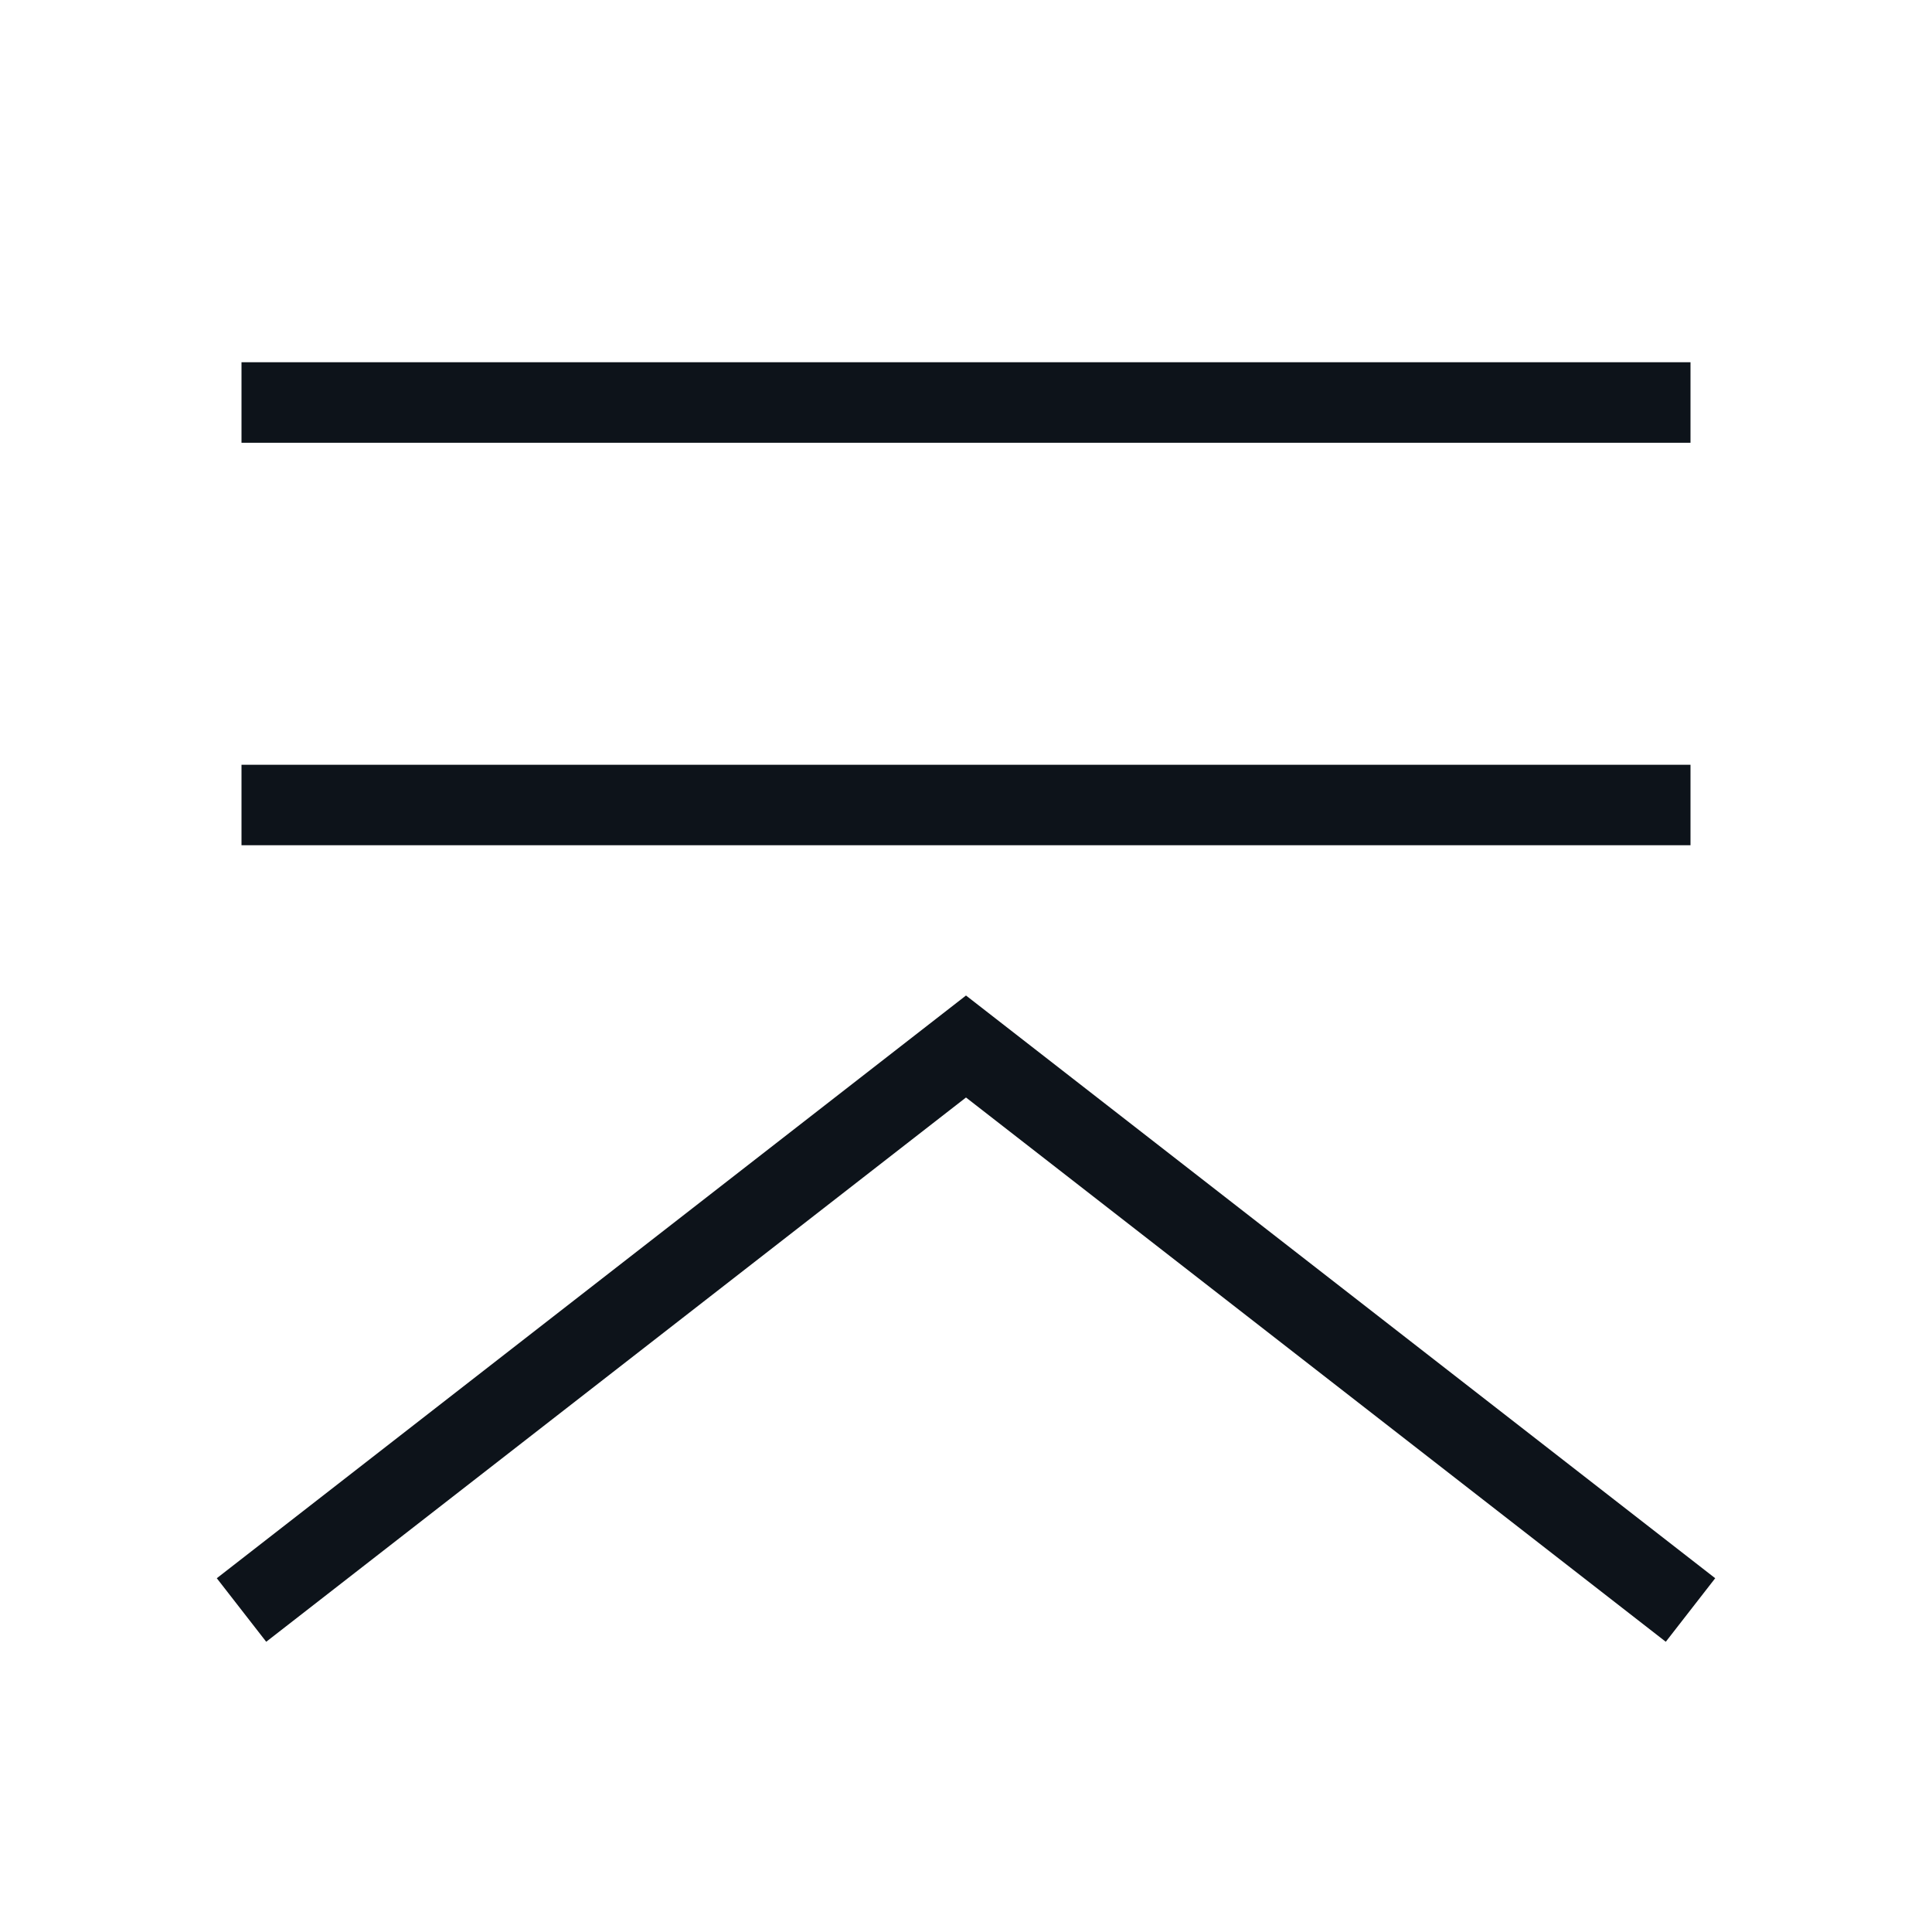
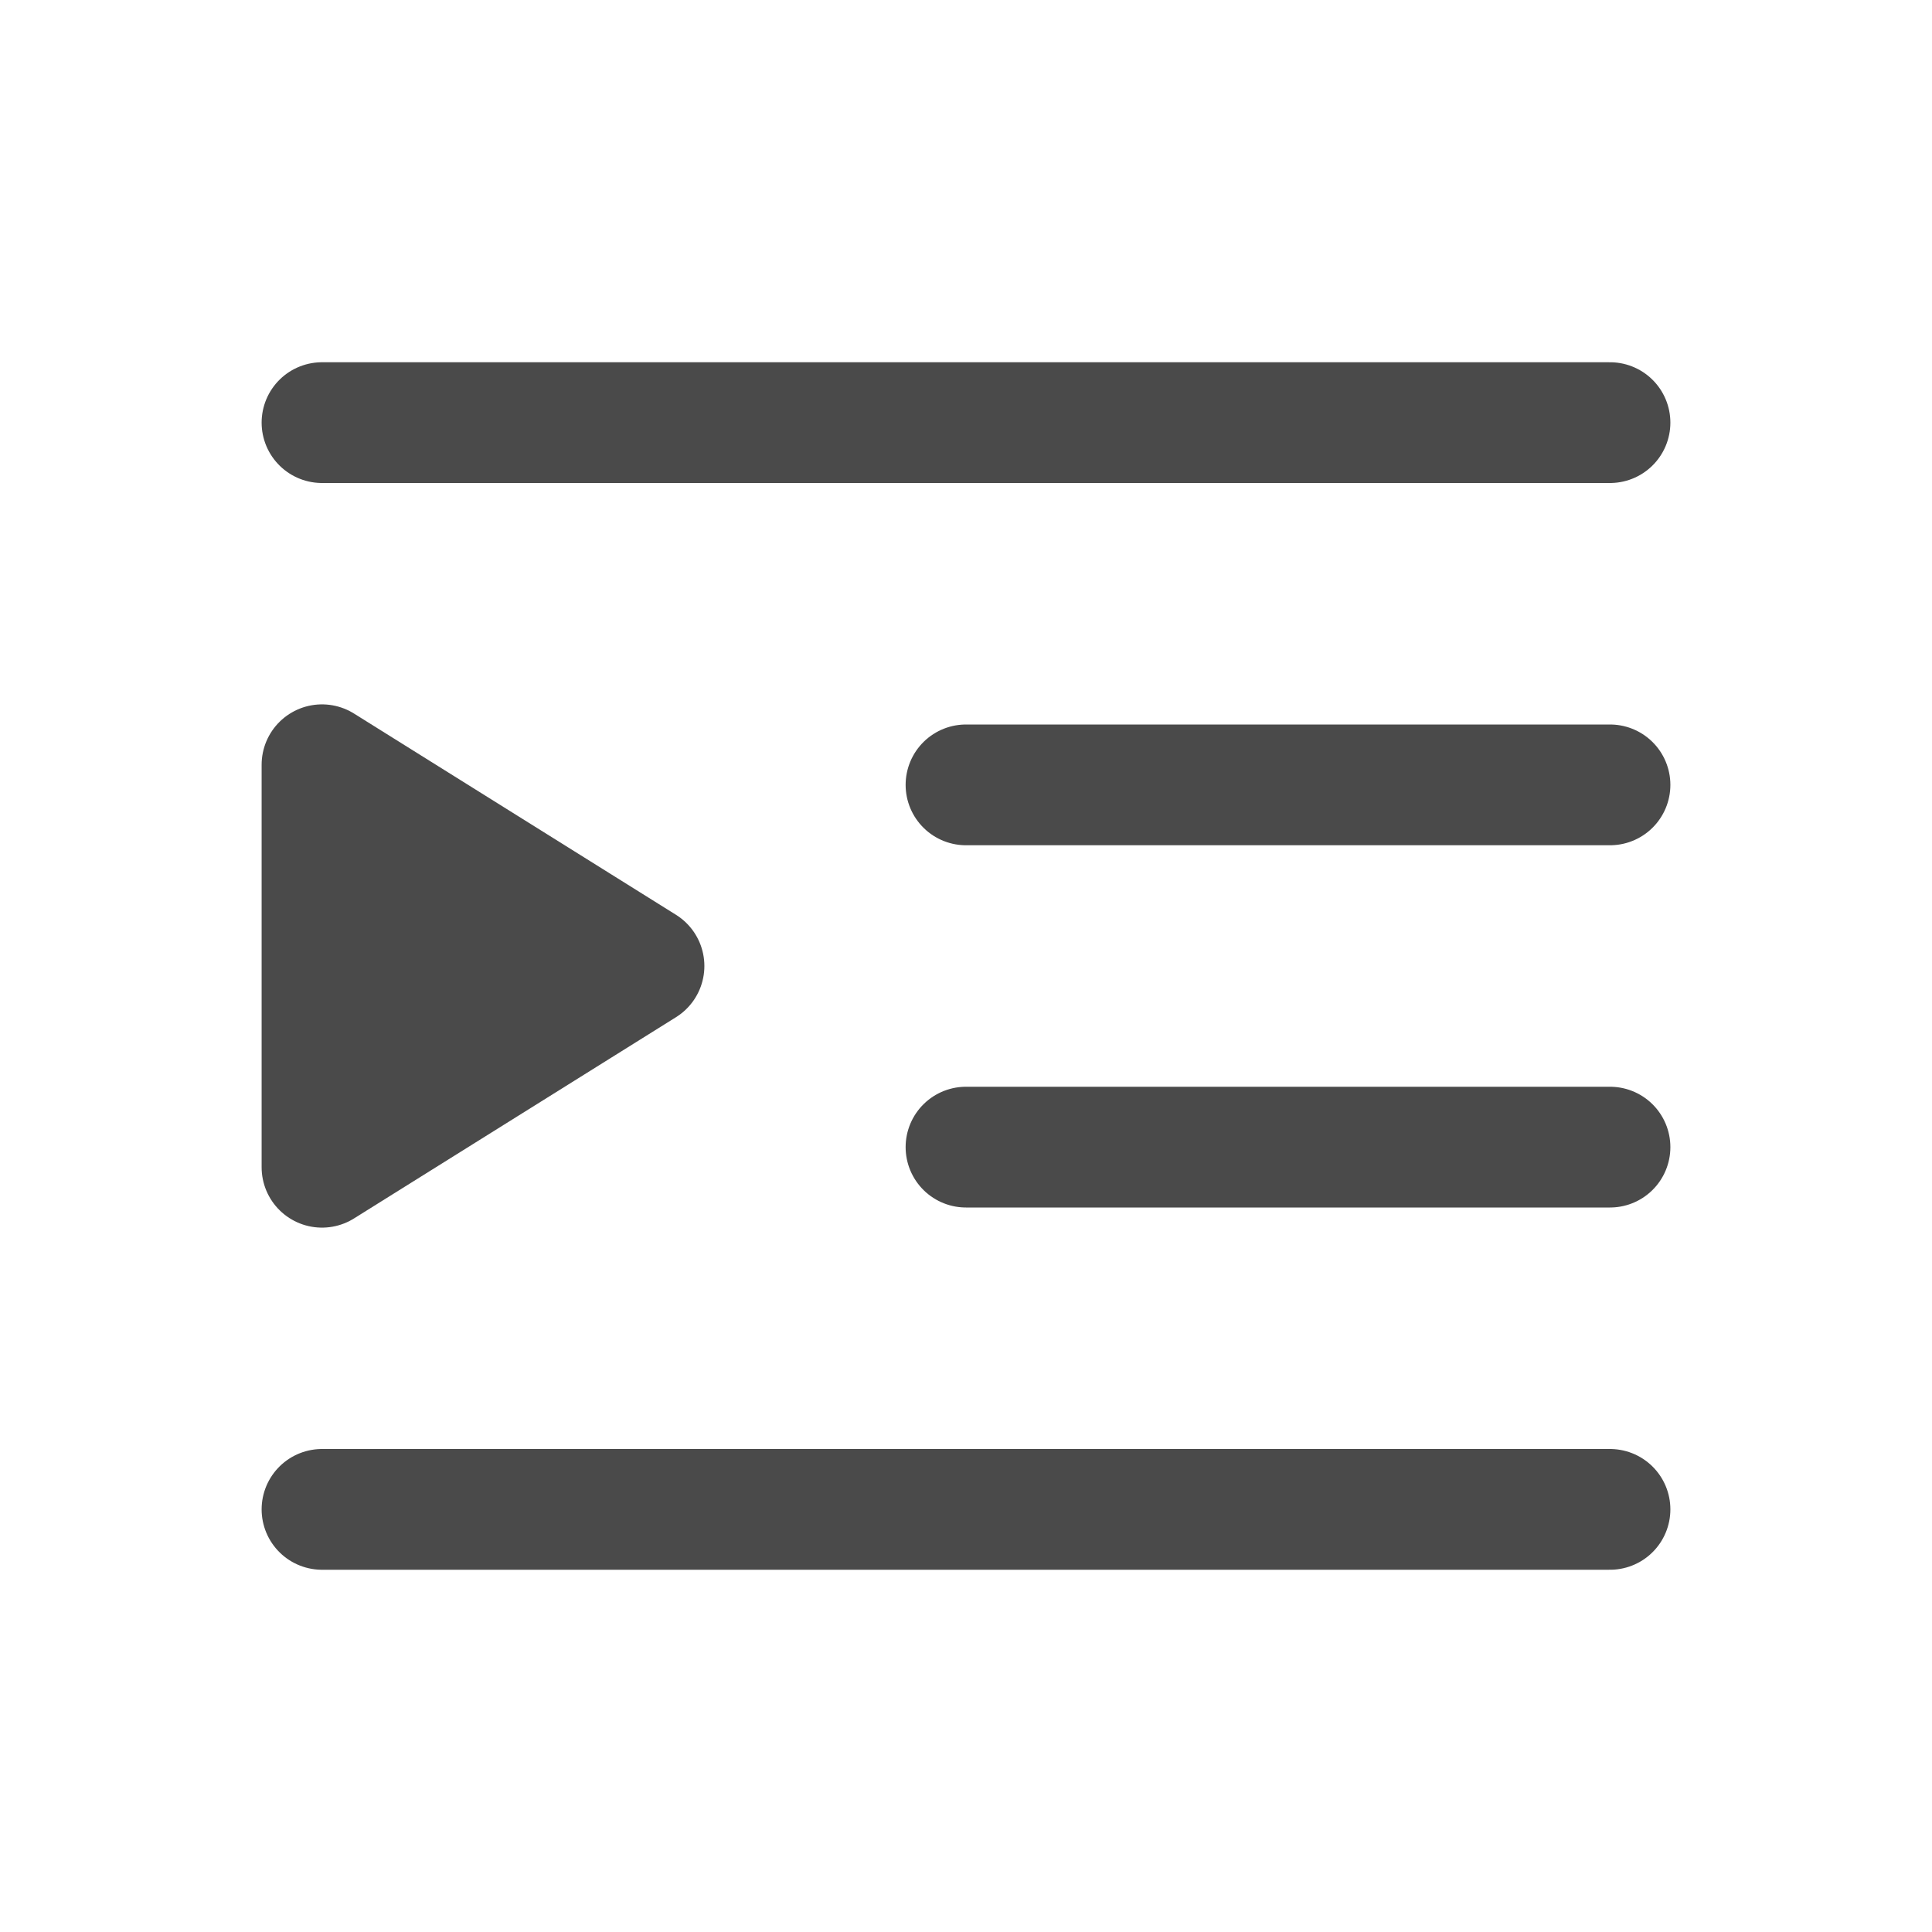
- <svg fill="none" viewBox="0 0 24 24">
-   <path fill="#F5F5F5" d="M0 0h24v24H0z" />
-   <path fill="white" d="M-23-236.75h793v822H-23z" />
-   <path stroke="#0D131A" d="M3 5h18M3 10h18M3 20l9-7 9 7" />
+ <svg xmlns="http://www.w3.org/2000/svg" width="24" height="24" viewBox="0 0 24 24" fill="none">
+   <rect width="24" height="24" fill="#F5F5F5" />
+   <rect width="793" height="822" transform="translate(-200.111 -537.875)" fill="white" />
+   <path d="M4 5.25H20" stroke="#4A4A4A" stroke-width="1.5" stroke-linecap="round" stroke-linejoin="round" />
+   <path d="M12 9.75H20" stroke="#4A4A4A" stroke-width="1.5" stroke-linecap="round" stroke-linejoin="round" />
+   <path d="M12 14.25H20" stroke="#4A4A4A" stroke-width="1.5" stroke-linecap="round" stroke-linejoin="round" />
+   <path d="M4 18.75H20" stroke="#4A4A4A" stroke-width="1.5" stroke-linecap="round" stroke-linejoin="round" />
+   <path d="M4 9.5L8 12L4 14.5V9.5Z" fill="#4A4A4A" stroke="#4A4A4A" stroke-width="1.5" stroke-linejoin="round" />
</svg>
